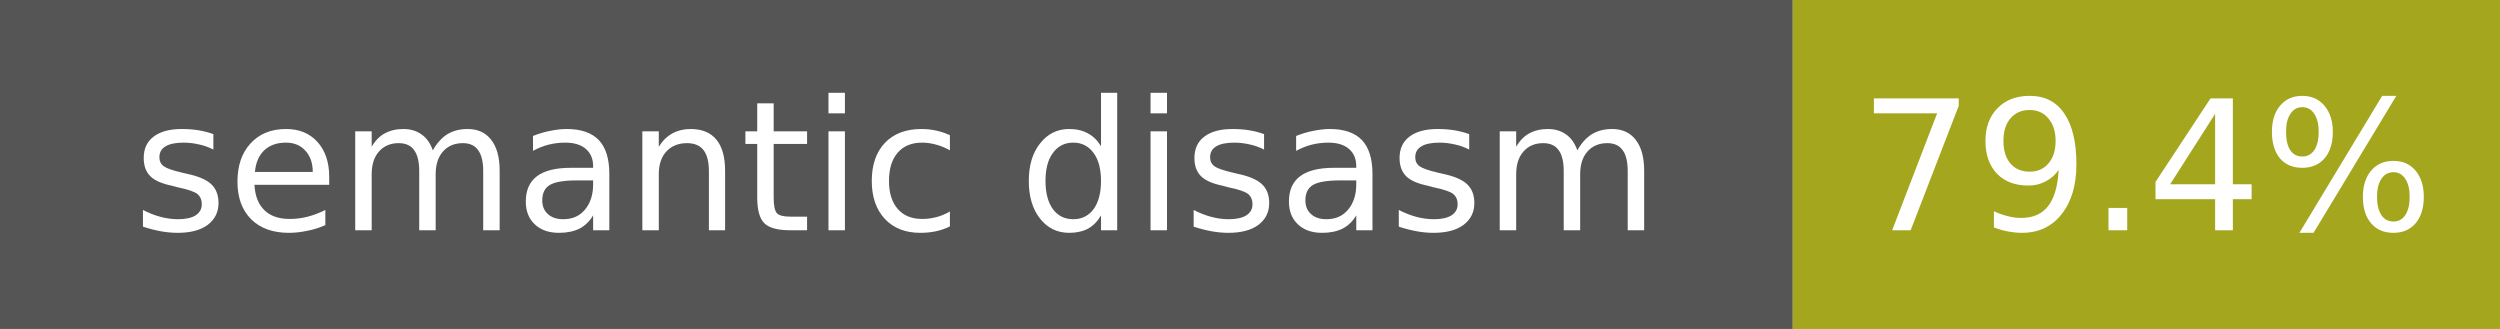
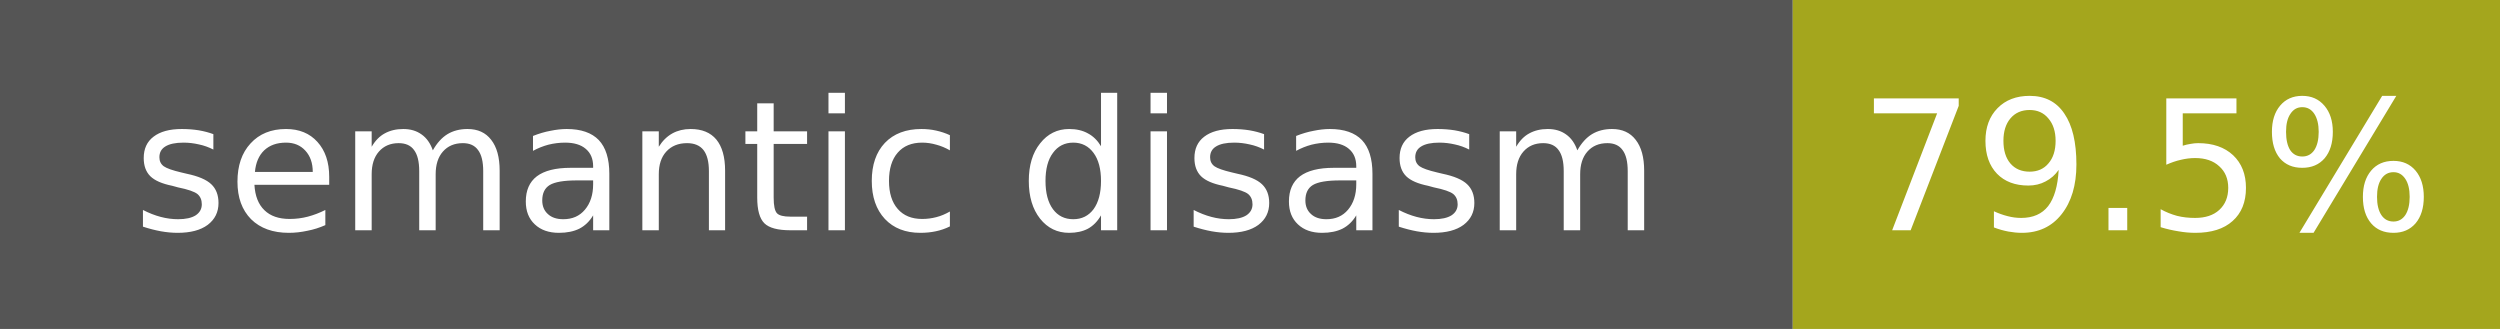
- <svg xmlns="http://www.w3.org/2000/svg" width="152" height="20" role="img" aria-label="semantic disasm: 79.4%">
+ <svg xmlns="http://www.w3.org/2000/svg" width="152" height="20" role="img" aria-label="semantic disasm: 79.5%">
  <rect width="109" height="20" fill="#555555" />
  <rect x="109" width="43" height="20" fill="#a4a61d" />
  <g fill="#ffffff" text-anchor="middle" font-family="Verdana,Geneva,DejaVu Sans,sans-serif" font-size="11">
    <text x="54.5" y="14">semantic disasm</text>
-     <text x="130.5" y="14">79.4%</text>
+     <text x="130.5" y="14">79.5%</text>
  </g>
</svg>
